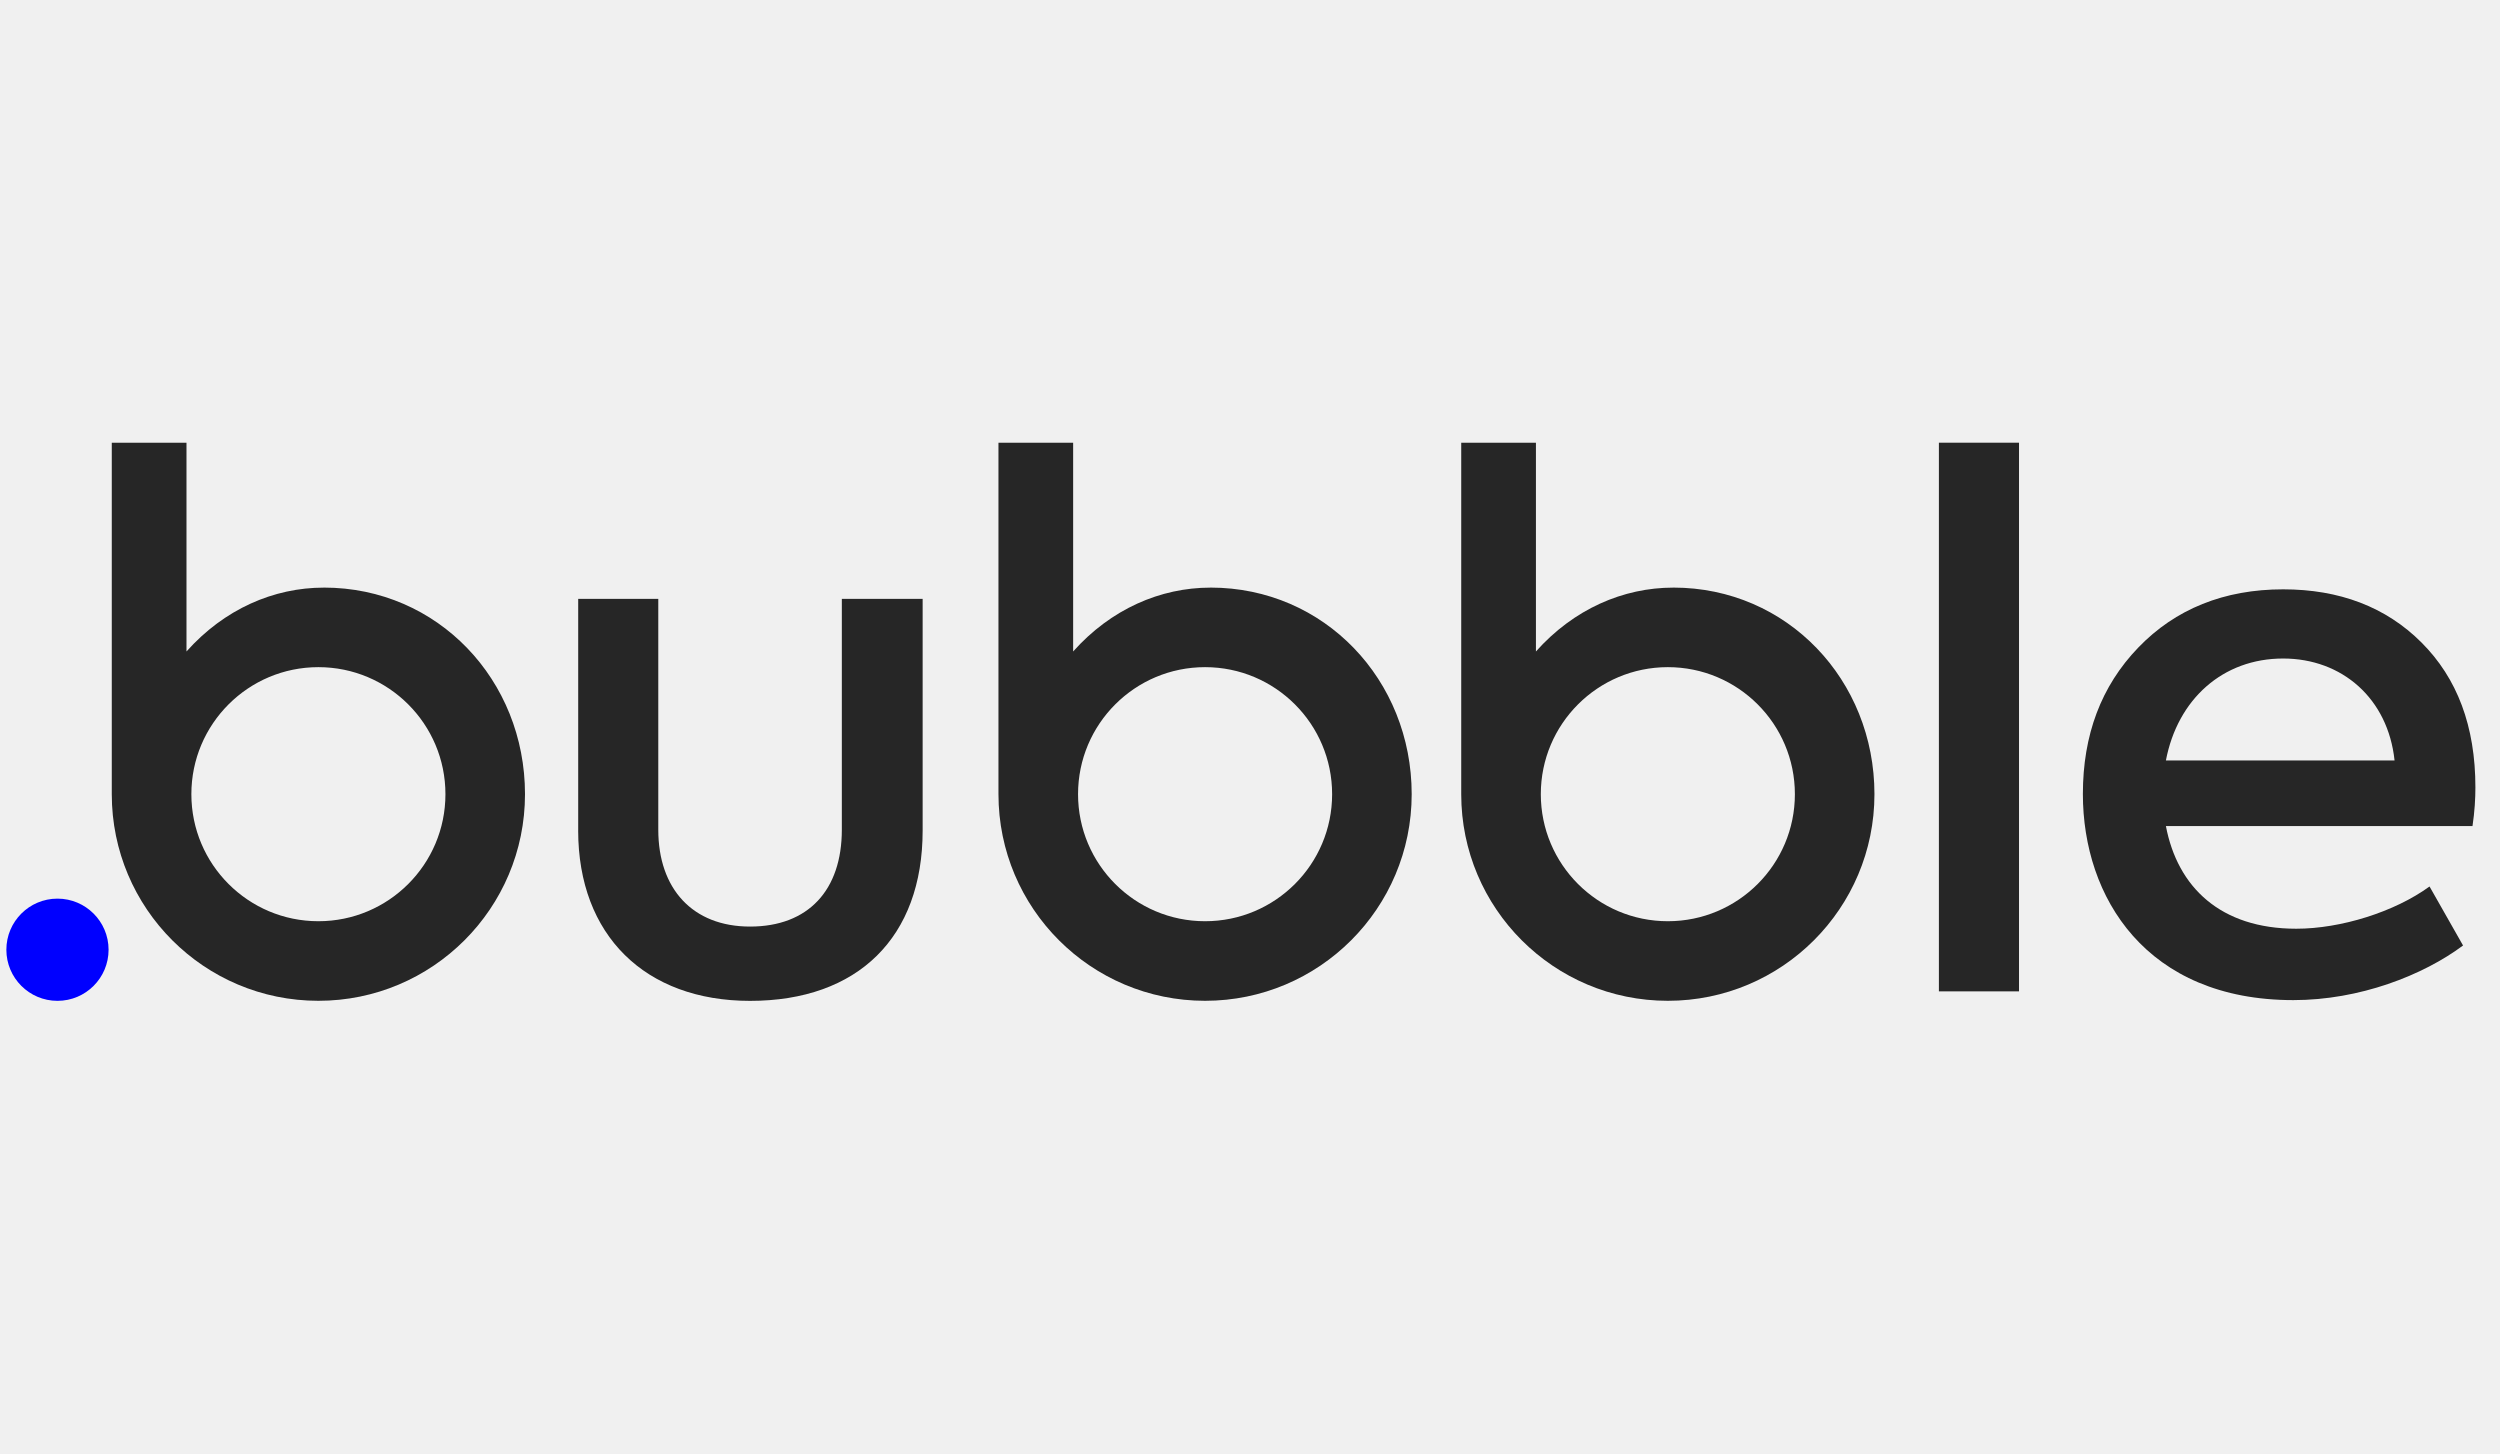
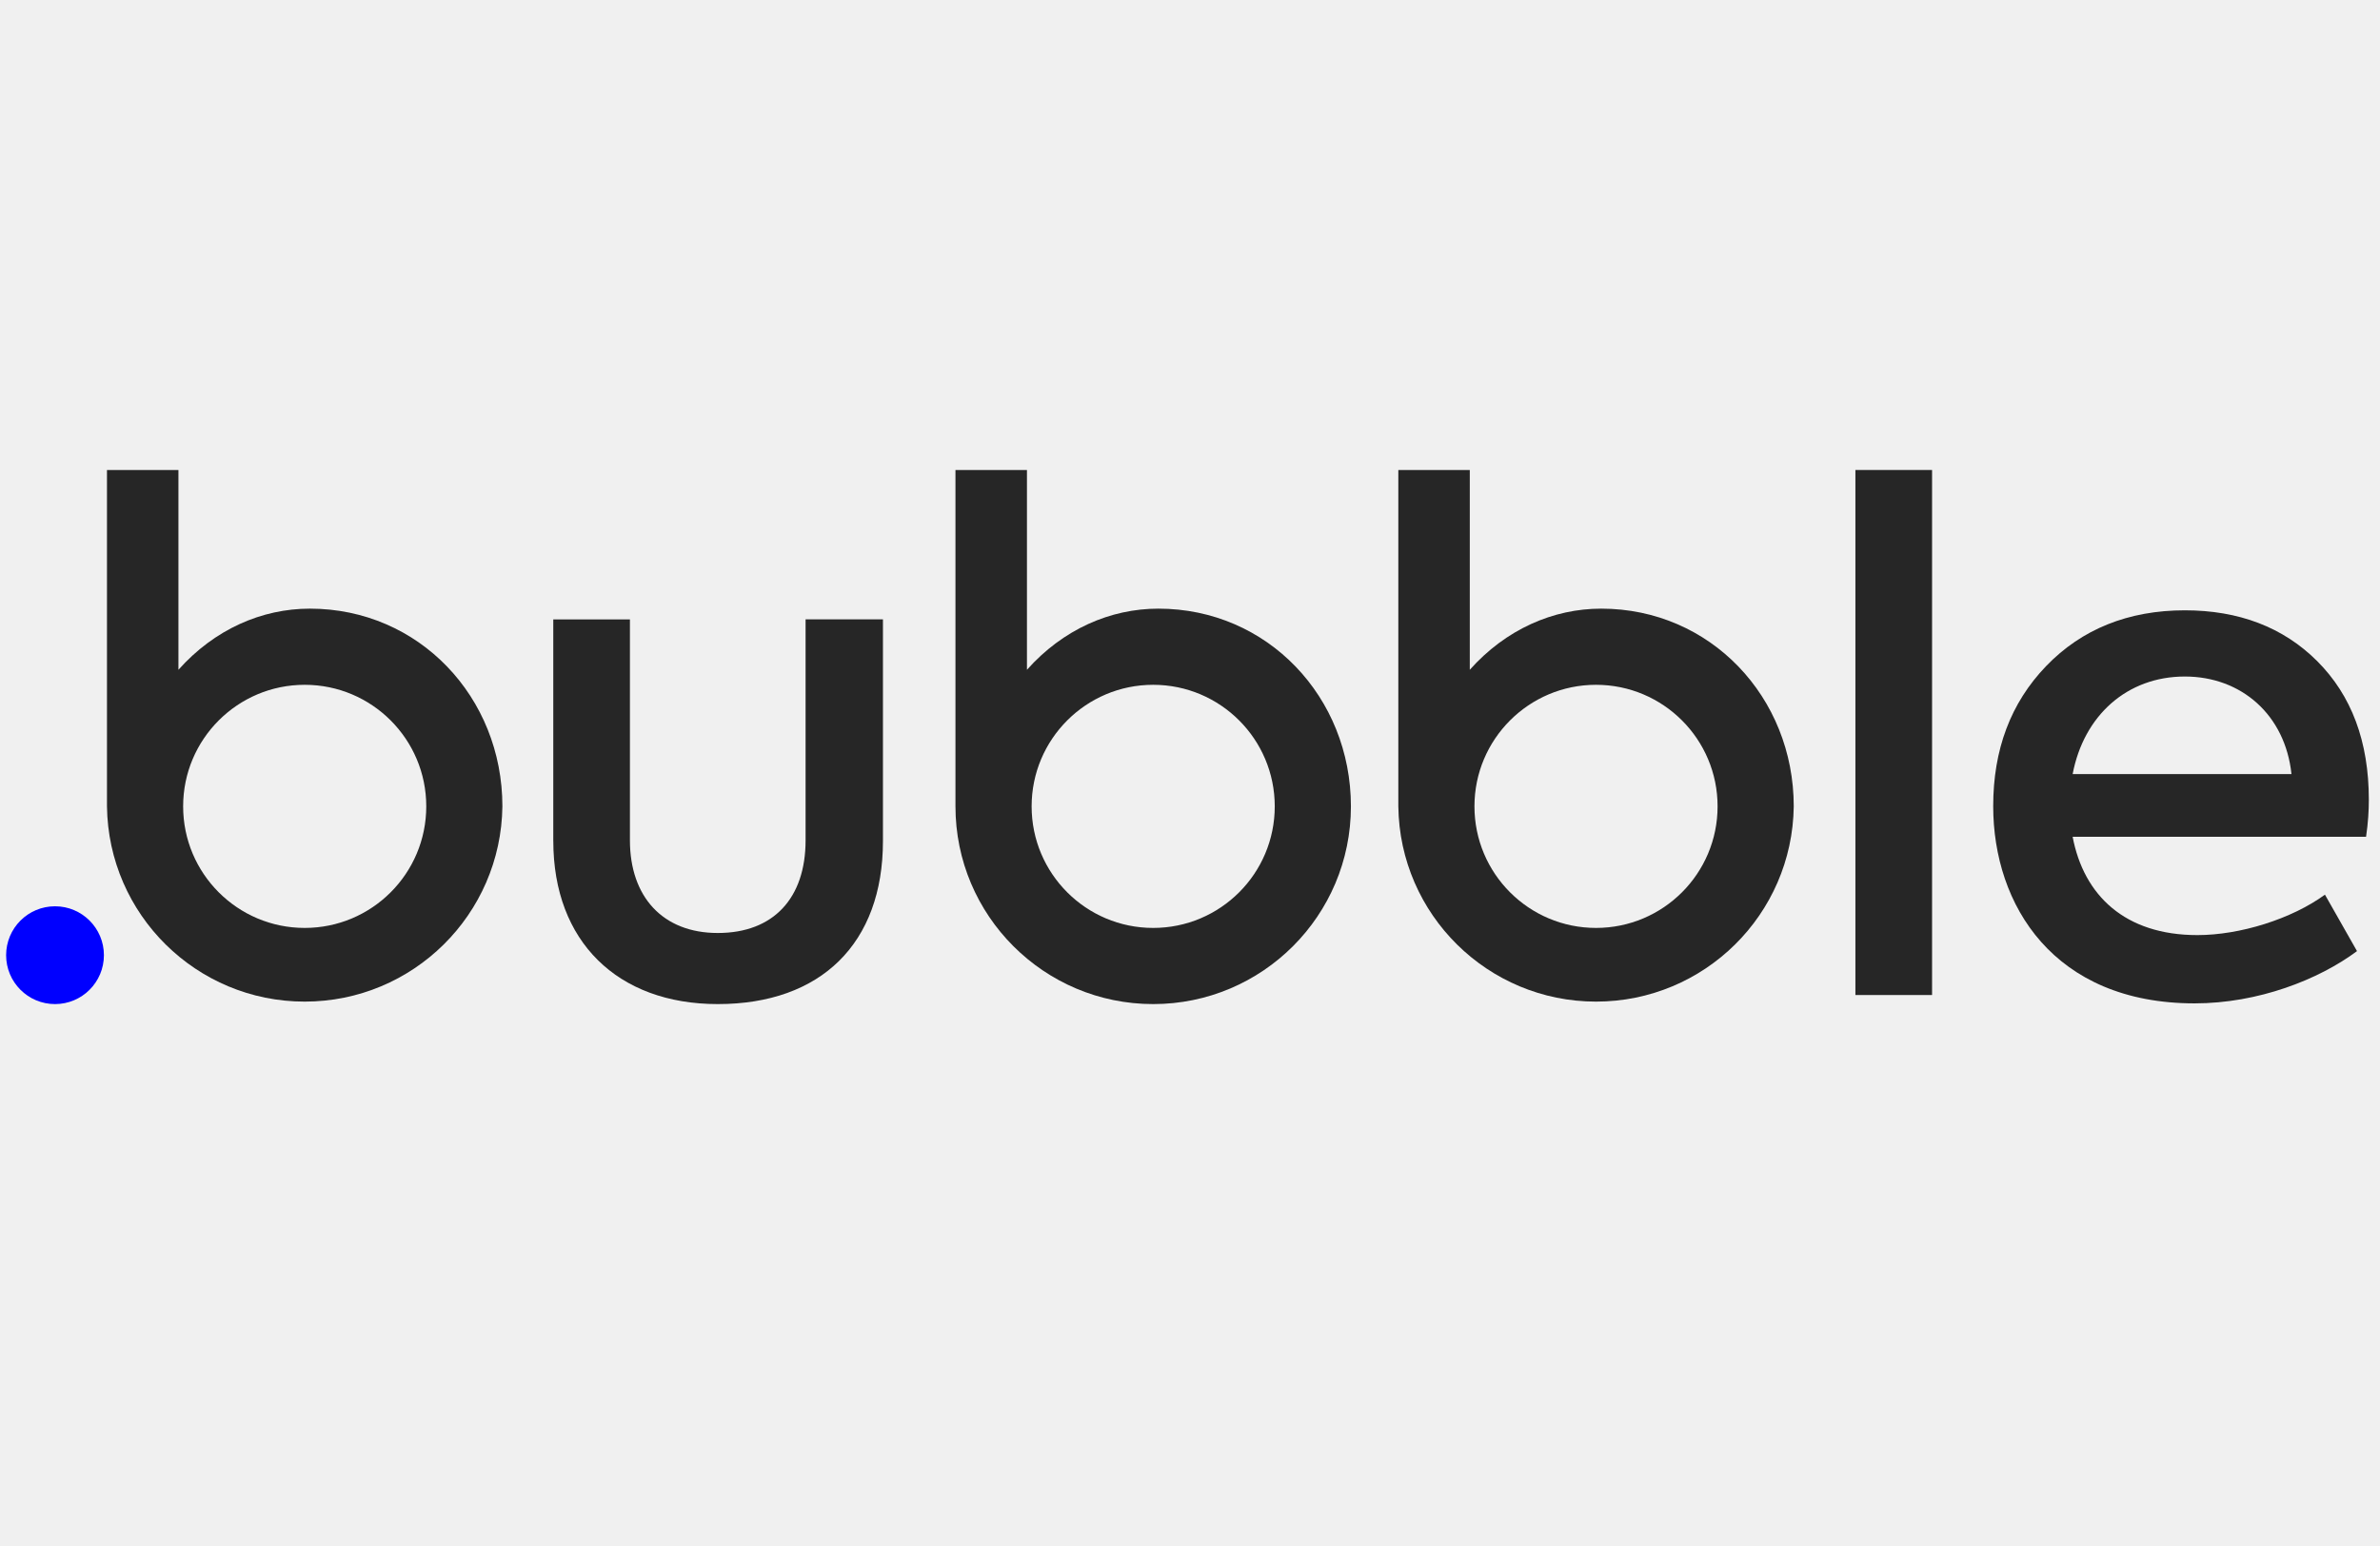
- <svg xmlns="http://www.w3.org/2000/svg" xmlns:xlink="http://www.w3.org/1999/xlink" width="86" height="50" viewBox="0 0 86 50">
+ <svg xmlns="http://www.w3.org/2000/svg" xmlns:xlink="http://www.w3.org/1999/xlink" width="77" height="50" viewBox="0 0 77 50">
  <defs>
-     <path id="a" d="M0 0h85.44v19.584H0z" />
-     <path id="c" d="M0 0h85.44v19.584H0z" />
-     <path id="e" d="M0 0h85.44v19.584H0z" />
-     <path id="g" d="M0 0h85.44v19.584H0z" />
-     <path id="i" d="M0 0h85.44v19.584H0z" />
-     <path id="k" d="M0 0h85.44v19.584H0z" />
-     <path id="m" d="M0 0h85.44v19.584H0z" />
+     <path id="a" d="M0 0h76.896v17.626H0z" />
+     <path id="c" d="M0 0h76.896v17.626H0z" />
+     <path id="e" d="M0 0h76.896v17.626H0z" />
+     <path id="g" d="M0 0h76.896v17.626H0z" />
+     <path id="i" d="M0 0h76.896v17.626H0z" />
+     <path id="k" d="M0 0h76.896v17.626H0z" />
+     <path id="m" d="M0 0h76.896v17.626H0z" />
  </defs>
  <g fill="none" fill-rule="evenodd" transform="translate(0 15)">
    <mask id="b" fill="#fff">
      <use xlink:href="#a" />
    </mask>
-     <path fill="#262626" fill-rule="nonzero" d="M41.641 5.214c-1.725 0-3.426.74-4.725 2.197V.229h-2.569V12.32a7.107 7.107 0 0 0 14.215 0c0-3.925-2.996-7.107-6.921-7.107m-.186 11.477a4.37 4.37 0 1 1 0-8.74 4.37 4.37 0 0 1 0 8.74" mask="url(#b)" />
+     <path fill="#262626" fill-rule="nonzero" d="M37.477 4.692c-1.553 0-3.084.667-4.252 1.978V.206h-2.313v10.883a6.397 6.397 0 0 0 12.794 0c0-3.533-2.696-6.397-6.23-6.397m-.167 10.33a3.933 3.933 0 1 1 0-7.866 3.933 3.933 0 0 1 0 7.866" mask="url(#b)" />
    <mask id="d" fill="#fff">
      <use xlink:href="#c" />
    </mask>
-     <path fill="#262626" fill-rule="nonzero" d="M57.56 5.214c-1.725 0-3.426.74-4.724 2.197V.229h-2.57V12.32a7.107 7.107 0 0 0 14.215 0c0-3.925-2.996-7.107-6.92-7.107m-.187 11.477a4.37 4.37 0 1 1 0-8.74 4.37 4.37 0 0 1 0 8.74" mask="url(#d)" />
+     <path fill="#262626" fill-rule="nonzero" d="M51.804 4.692c-1.553 0-3.083.667-4.252 1.978V.206H45.24v10.883a6.397 6.397 0 0 0 12.793 0c0-3.533-2.696-6.397-6.229-6.397m-.168 10.33a3.933 3.933 0 1 1 0-7.866 3.933 3.933 0 0 1 0 7.866" mask="url(#d)" />
    <mask id="f" fill="#fff">
      <use xlink:href="#e" />
    </mask>
-     <path fill="#262626" fill-rule="nonzero" d="M19.89 13.566V5.6h2.755v7.942c0 2.03 1.178 3.332 3.157 3.332 2.004 0 3.157-1.252 3.157-3.332V5.6h2.78v7.967c0 3.683-2.229 5.863-5.937 5.863-3.608 0-5.913-2.255-5.913-5.863" mask="url(#f)" />
+     <path fill="#262626" fill-rule="nonzero" d="M17.9 12.21V5.04h2.48v7.147c0 1.826 1.06 2.999 2.842 2.999 1.804 0 2.841-1.128 2.841-2.999V5.039h2.503v7.17c0 3.315-2.007 5.277-5.344 5.277-3.247 0-5.321-2.03-5.321-5.276" mask="url(#f)" />
    <mask id="h" fill="#fff">
      <use xlink:href="#g" />
    </mask>
-     <path fill="#262626" fill-rule="nonzero" mask="url(#h)" d="M66.698.229h2.756v18.874h-2.756z" />
+     <path fill="#262626" fill-rule="nonzero" mask="url(#h)" d="M60.028.206h2.48v16.987h-2.48z" />
    <mask id="j" fill="#fff">
      <use xlink:href="#i" />
    </mask>
-     <path fill="#262626" fill-rule="nonzero" d="M85.054 13.416H74.507c.4 2.104 1.879 3.532 4.484 3.532 1.529 0 3.382-.576 4.585-1.453l1.153 2.03c-1.378 1.027-3.558 1.879-5.838 1.879-5.06 0-7.24-3.533-7.24-7.09 0-2.03.626-3.708 1.904-5.036 1.277-1.328 2.956-2.005 4.985-2.005 1.93 0 3.533.602 4.76 1.83 1.228 1.227 1.854 2.88 1.854 4.985 0 .376-.025.827-.1 1.328M74.507 11.16h7.866c-.225-2.13-1.803-3.507-3.833-3.507-2.08 0-3.632 1.403-4.033 3.507" mask="url(#j)" />
+     <path fill="#262626" fill-rule="nonzero" d="M76.549 12.074h-9.493c.36 1.894 1.691 3.18 4.036 3.18 1.376 0 3.044-.519 4.127-1.308l1.037 1.826c-1.24.925-3.202 1.691-5.254 1.691-4.555 0-6.516-3.179-6.516-6.38 0-1.827.563-3.338 1.713-4.533 1.15-1.195 2.661-1.804 4.487-1.804 1.736 0 3.18.541 4.284 1.646 1.105 1.105 1.669 2.593 1.669 4.487 0 .338-.023.744-.09 1.195m-9.493-2.03h7.08c-.203-1.916-1.623-3.156-3.45-3.156-1.871 0-3.27 1.263-3.63 3.157" mask="url(#j)" />
    <mask id="l" fill="#fff">
      <use xlink:href="#k" />
    </mask>
-     <path fill="#262626" fill-rule="nonzero" d="M11.14 5.214c-1.726 0-3.427.74-4.725 2.197V.229h-2.57V12.32a7.107 7.107 0 0 0 14.215 0c0-3.925-2.995-7.107-6.92-7.107m-.187 11.477a4.37 4.37 0 1 1 0-8.74 4.37 4.37 0 0 1 0 8.74" mask="url(#l)" />
+     <path fill="#262626" fill-rule="nonzero" d="M10.025 4.692c-1.553 0-3.083.667-4.252 1.978V.206H3.461v10.883a6.397 6.397 0 0 0 12.793 0c0-3.533-2.696-6.397-6.229-6.397m-.167 10.33a3.933 3.933 0 1 1 0-7.866 3.933 3.933 0 0 1 0 7.866" mask="url(#l)" />
    <mask id="n" fill="#fff">
      <use xlink:href="#m" />
    </mask>
-     <path fill="#00F" fill-rule="nonzero" d="M1.977 15.913a1.758 1.758 0 1 0 0 3.516 1.758 1.758 0 0 0 0-3.516" mask="url(#n)" />
+     <path fill="#00F" fill-rule="nonzero" d="M1.78 14.322a1.582 1.582 0 1 0 0 3.164 1.582 1.582 0 0 0 0-3.164" mask="url(#n)" />
  </g>
</svg>
